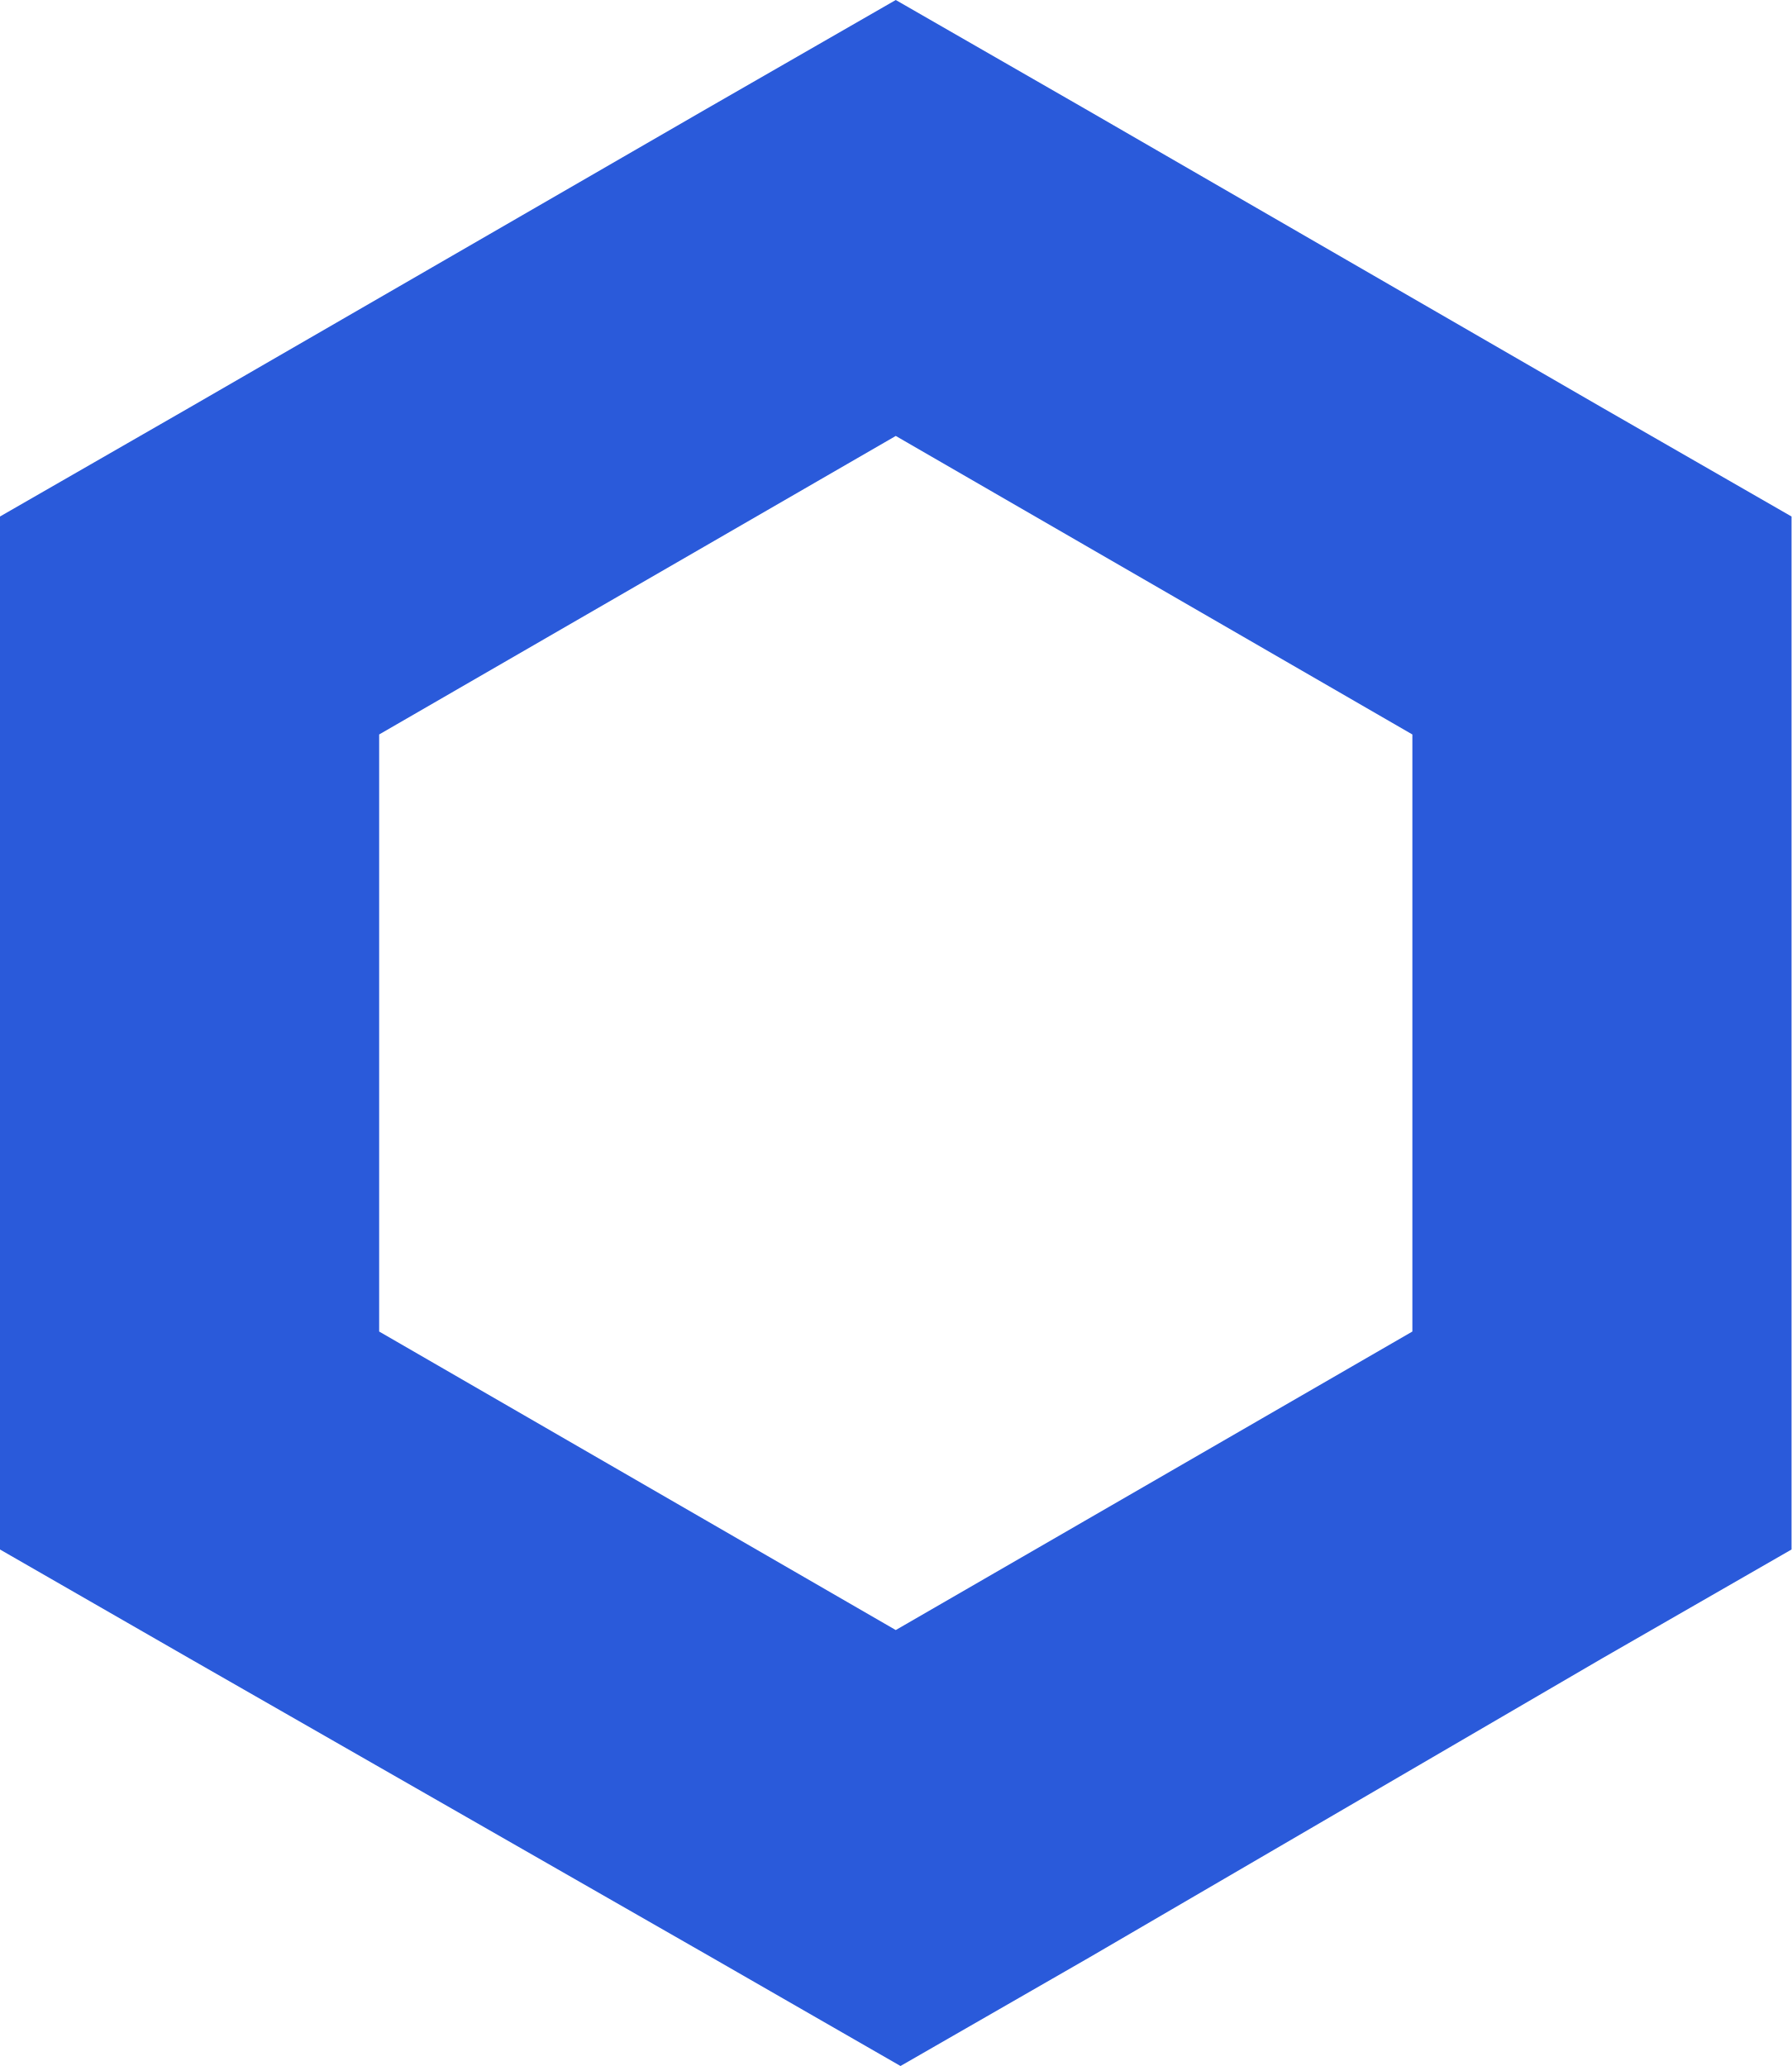
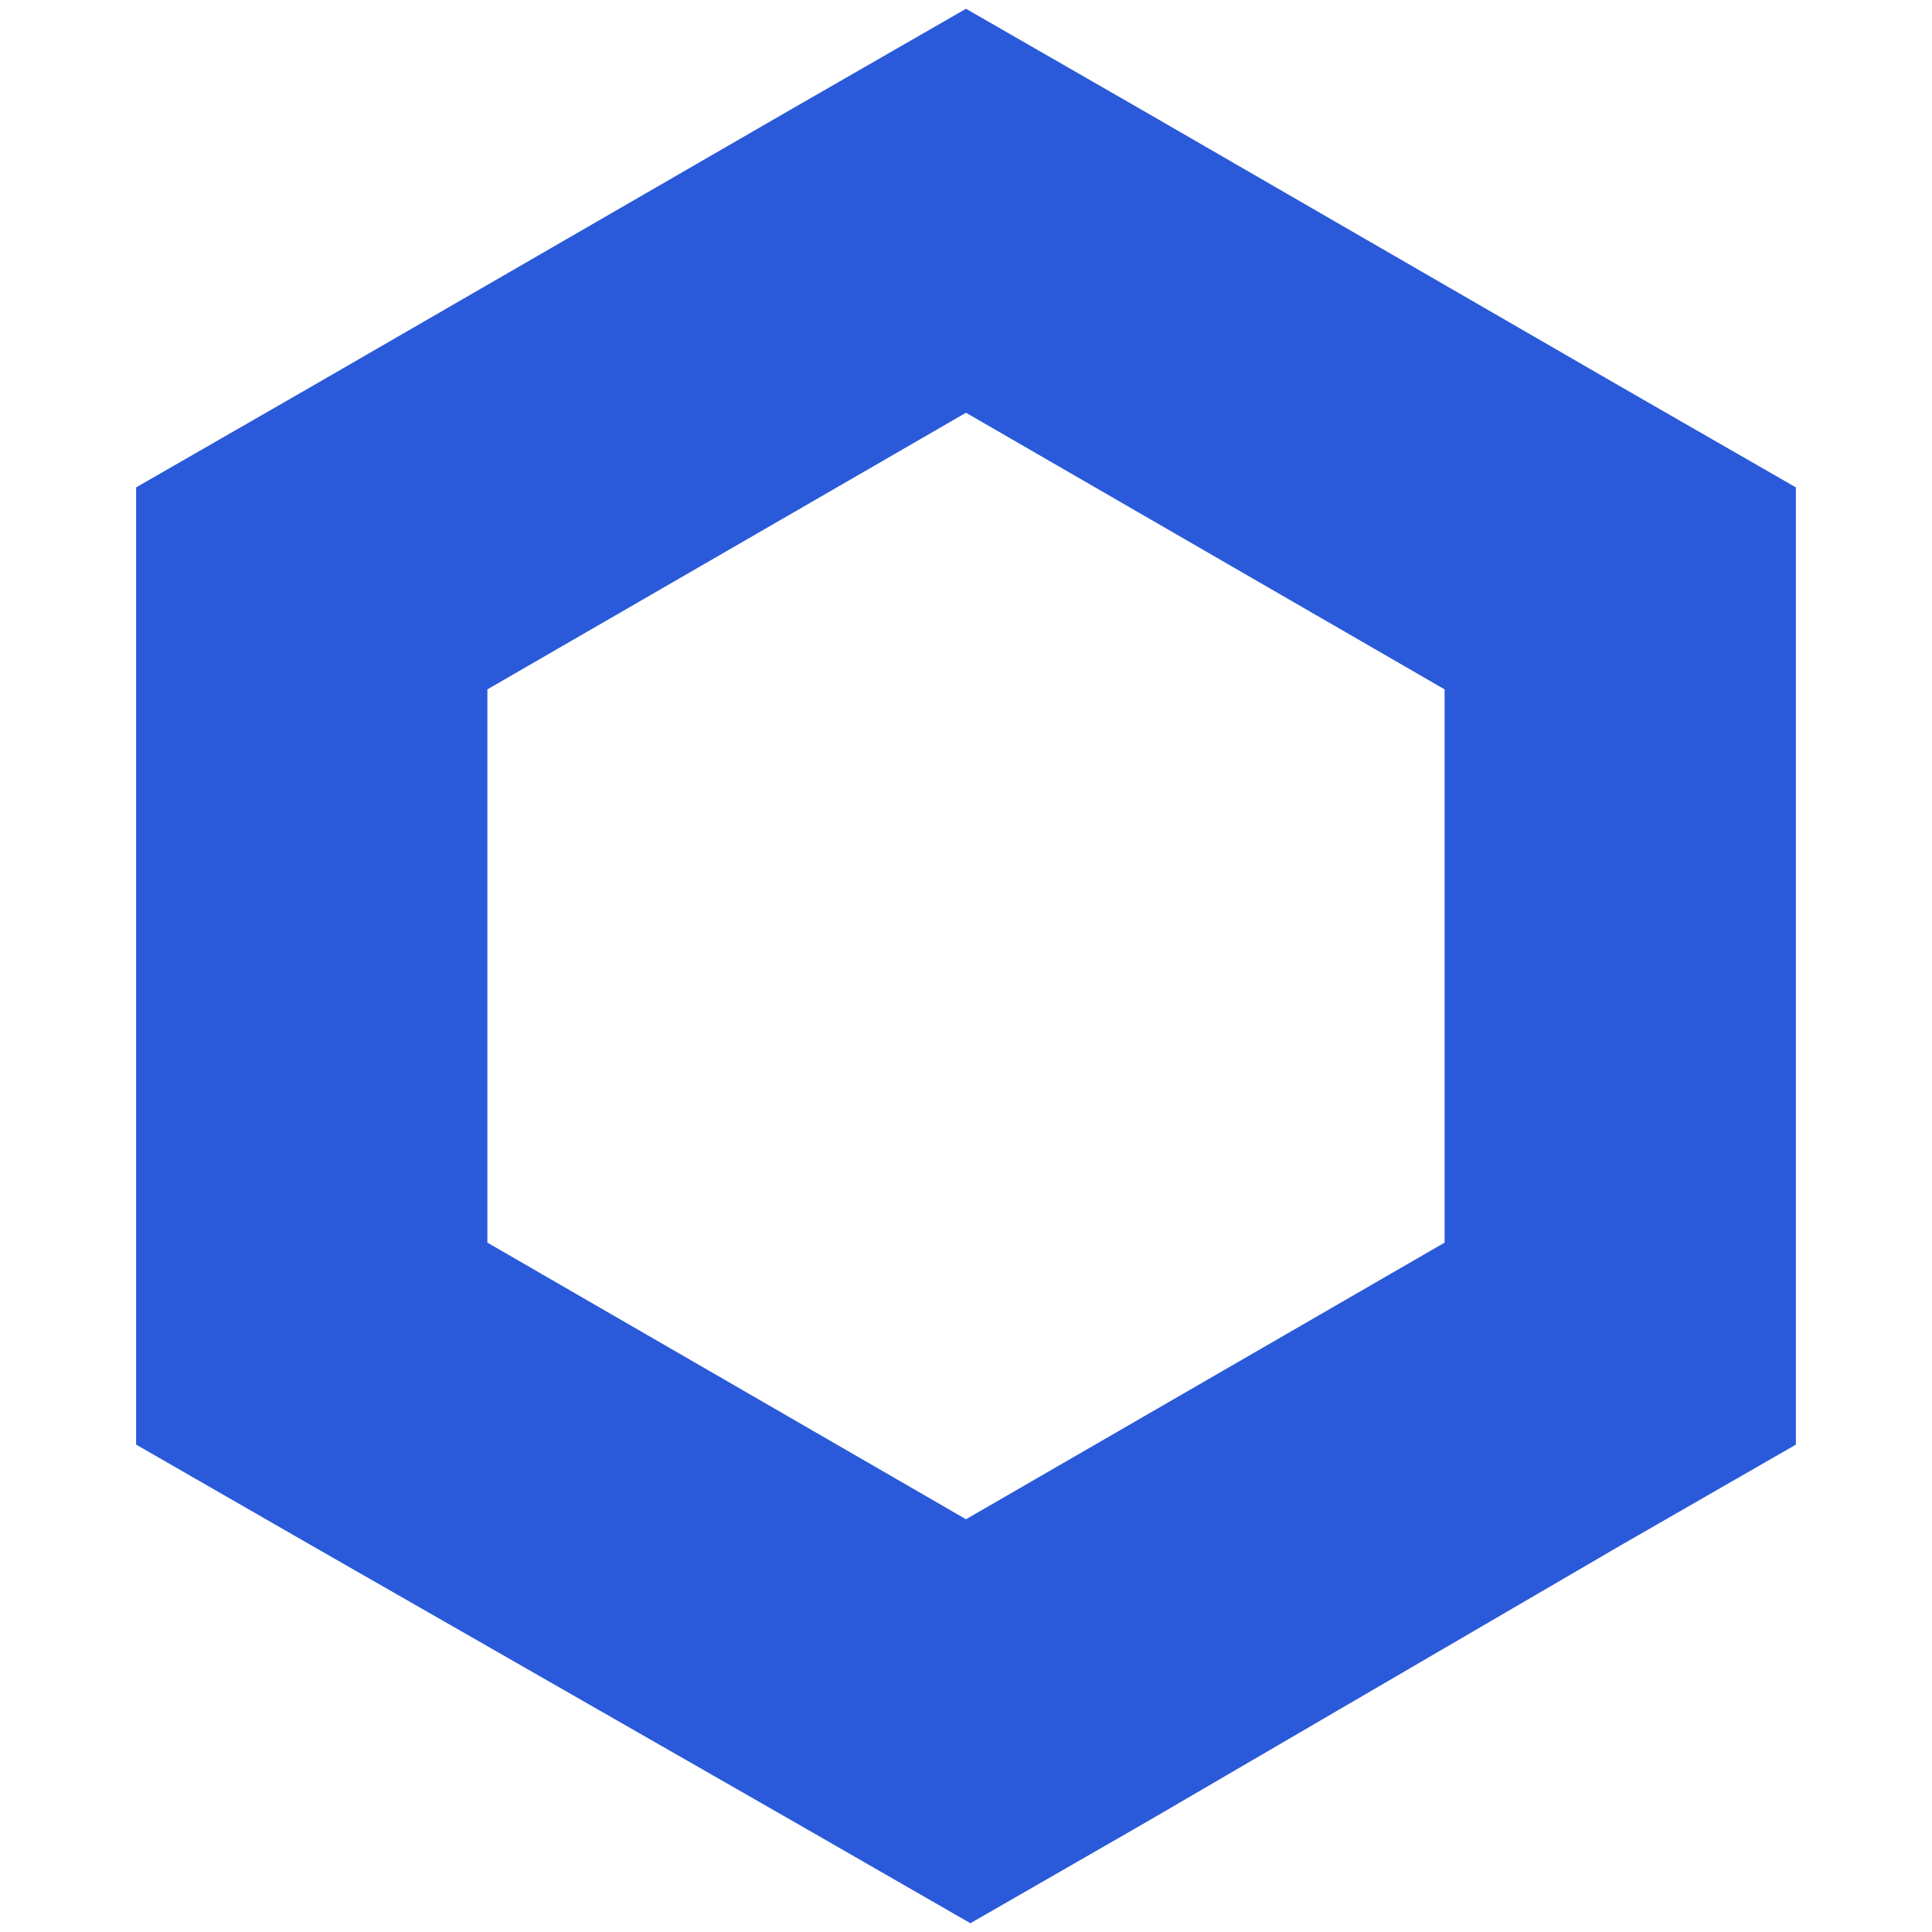
- <svg xmlns="http://www.w3.org/2000/svg" version="1.1" id="Layer_1" x="0px" y="0px" viewBox="0 0 37.8 43.6" style="enable-background:new 0 0 37.8 43.6;" xml:space="preserve">
+ <svg xmlns="http://www.w3.org/2000/svg" version="1.1" id="Layer_1" x="0px" y="0px" viewBox="0 0 44 44" style="enable-background:new 0 0 44 44;" xml:space="preserve">
  <style type="text/css">
	.st0{fill:#2A5ADA;}
</style>
  <g id="Layer_2_00000040572272209889693140000015631969688373015485_">
    <g id="Layer_1-2">
-       <path class="st0" d="M33.8,8.6L22.9,2.3l-4-2.3l-4,2.3L4,8.6l-4,2.3v21.8L4,35l11,6.3l4,2.3l4-2.3L33.8,35l4-2.3V10.9L33.8,8.6z     M29.8,28.1l-10.9,6.3L8,28.1V15.5l10.9-6.3l10.9,6.3V28.1z" />
+       <path class="st0" d="M36.9,8.8L26,2.5l-4-2.3l-4,2.3L7.1,8.8l-4,2.3v21.8l4,2.3l11,6.3l4,2.3l4-2.3l10.8-6.3l4-2.3V11.1L36.9,8.8z     M32.9,28.3L22,34.6l-10.9-6.3V15.7L22,9.4l10.9,6.3V28.3z" />
    </g>
  </g>
</svg>
